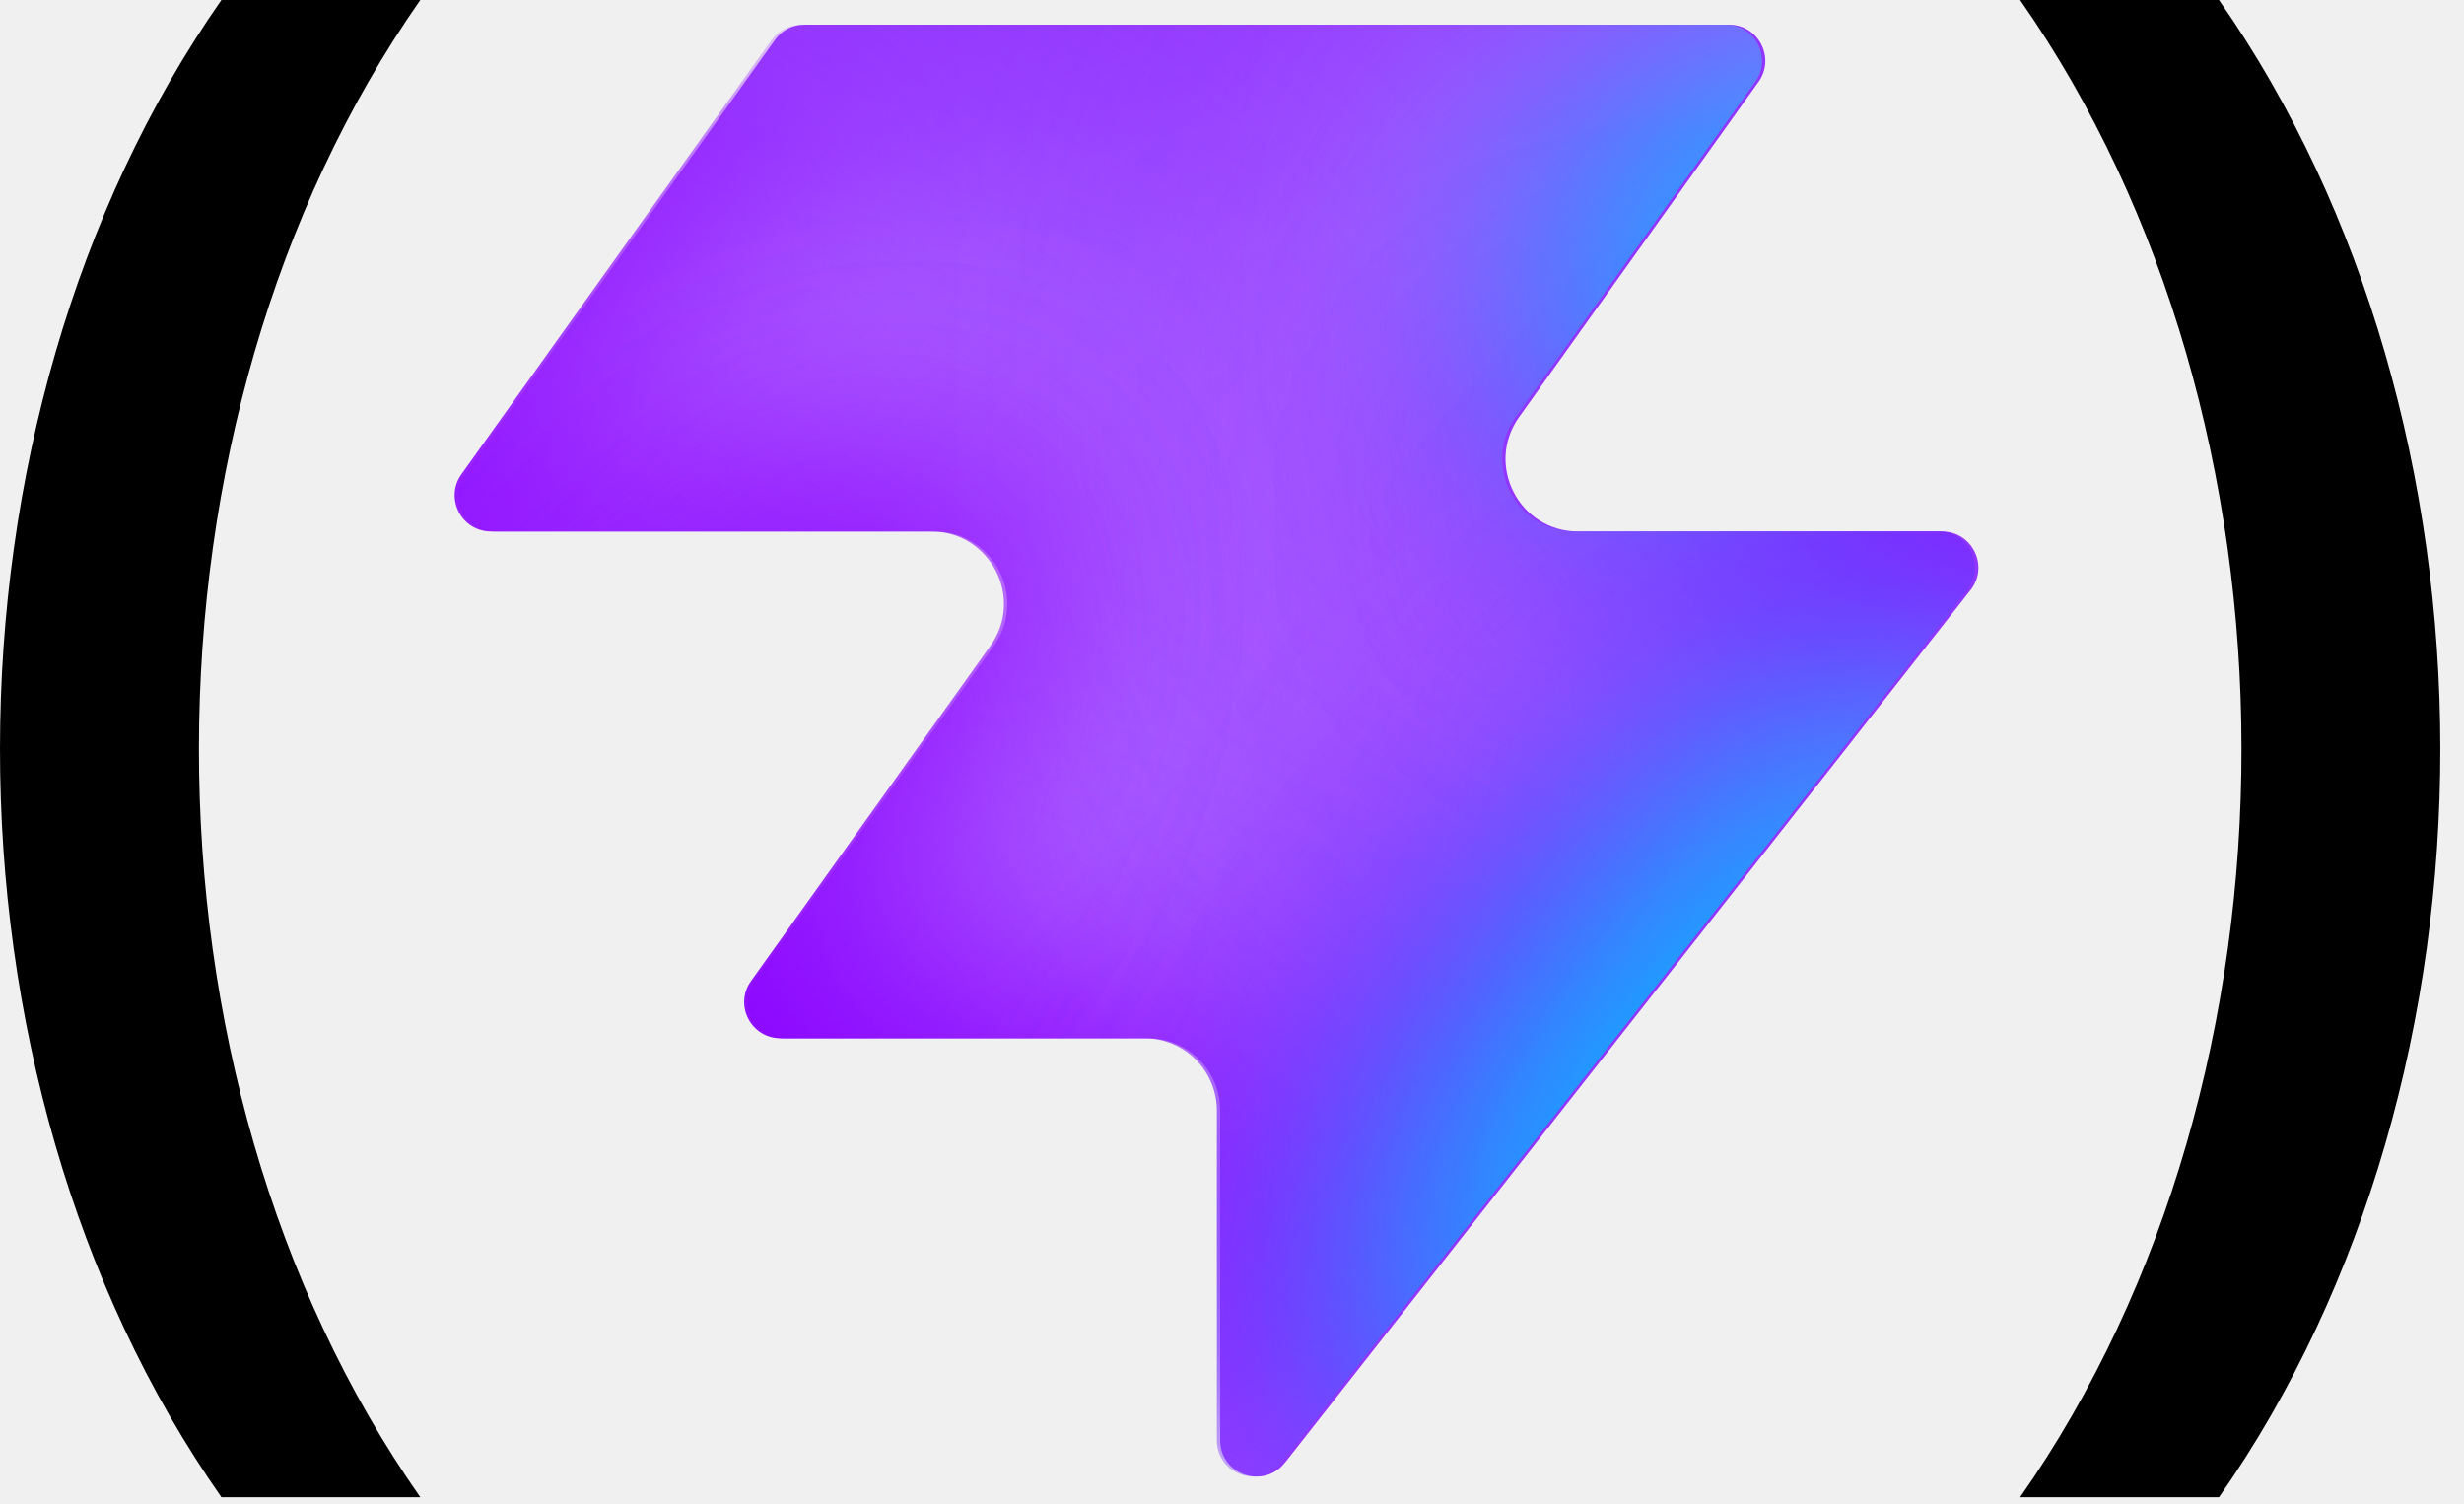
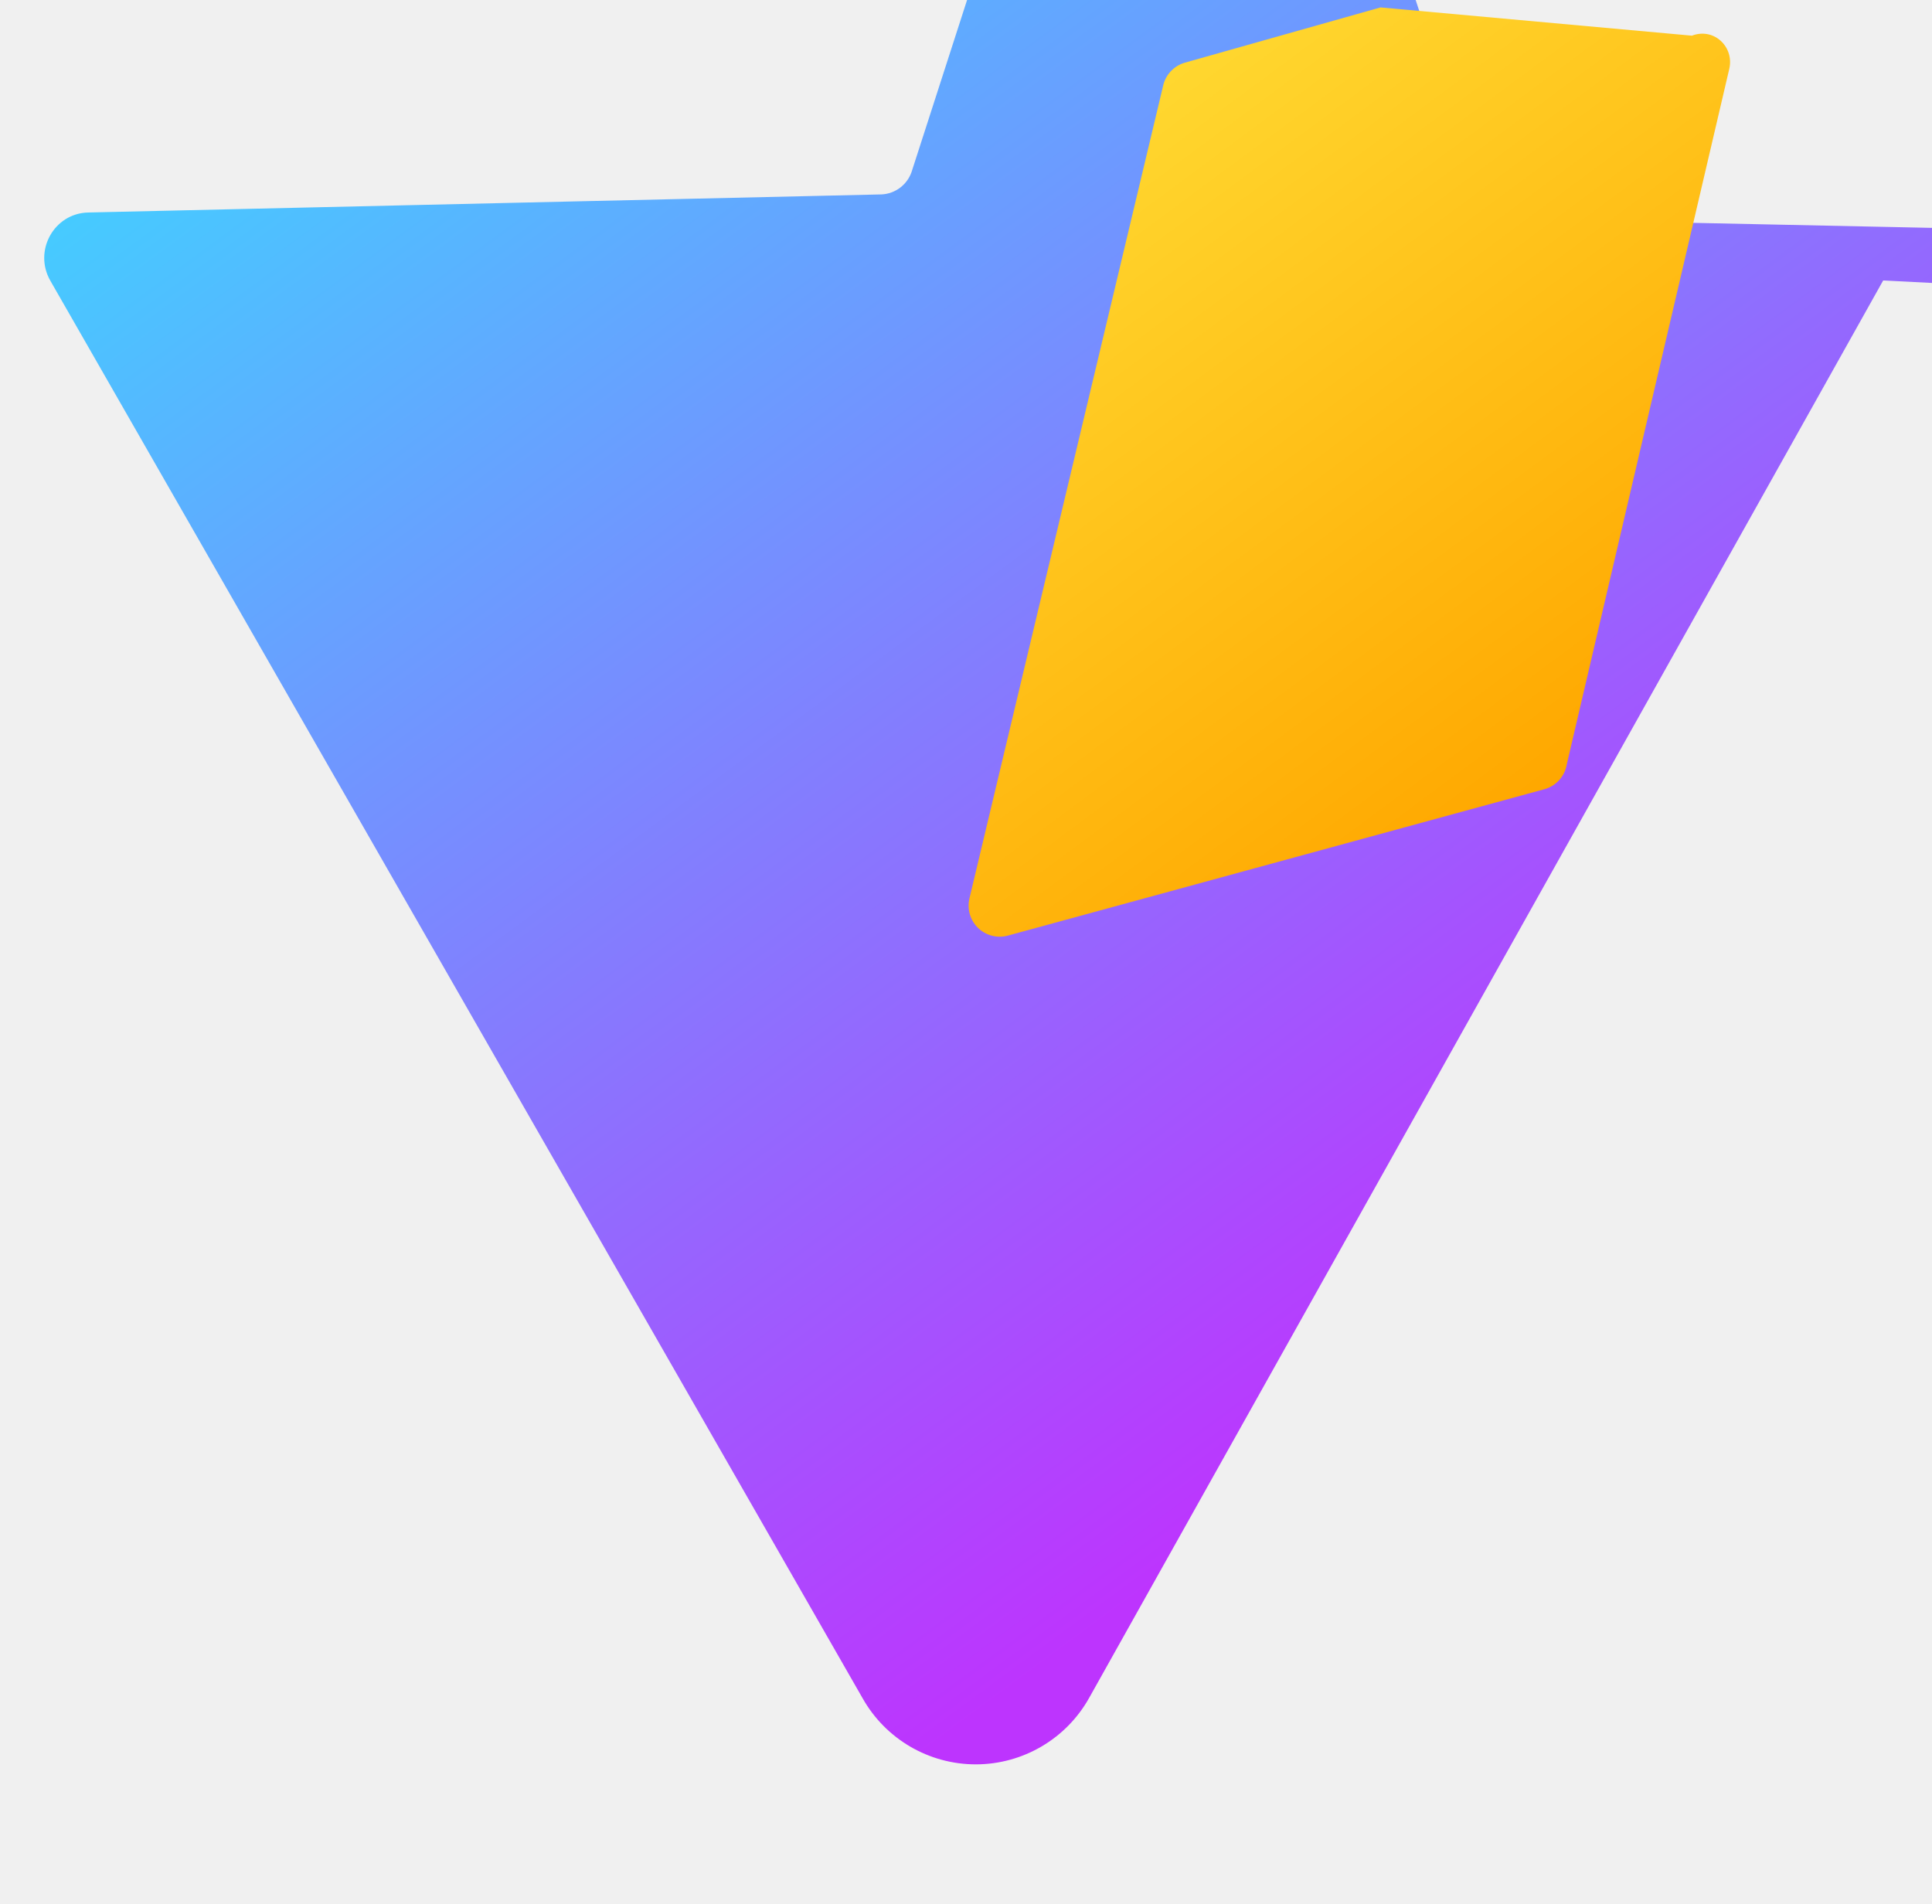
- <svg xmlns="http://www.w3.org/2000/svg" width="77" height="47" fill="none" aria-labelledby="vite-logo-title" viewBox="0 0 77 47">
-   <style>.parenthesis{fill:#000}@media (prefers-color-scheme:dark){.parenthesis{fill:#fff}}</style>
-   <path fill="#9135ff" d="M40.151 45.71c-.663.844-2.02.374-2.02-.699V34.708a2.26 2.26 0 0 0-2.262-2.262H24.493c-.92 0-1.457-1.04-.92-1.788l7.479-10.471c1.07-1.498 0-3.578-1.842-3.578H15.443c-.92 0-1.456-1.04-.92-1.788l9.696-13.576c.213-.297.556-.474.92-.474h28.894c.92 0 1.456 1.04.92 1.788l-7.48 10.472c-1.07 1.497 0 3.578 1.842 3.578h11.376c.944 0 1.474 1.087.89 1.83L40.153 45.712z" />
-   <mask id="a" width="48" height="47" x="14" y="0" maskUnits="userSpaceOnUse" style="mask-type:alpha">
-     <path fill="#000" d="M40.047 45.71c-.663.843-2.02.374-2.02-.699V34.708a2.26 2.26 0 0 0-2.262-2.262H24.389c-.92 0-1.457-1.04-.92-1.788l7.479-10.472c1.07-1.497 0-3.578-1.842-3.578H15.34c-.92 0-1.456-1.04-.92-1.788l9.696-13.575c.213-.297.556-.474.92-.474H53.93c.92 0 1.456 1.04.92 1.788L47.37 13.03c-1.07 1.498 0 3.578 1.842 3.578h11.376c.944 0 1.474 1.088.89 1.831L40.049 45.712z" />
-   </mask>
-   <g mask="url(#a)">
-     <g filter="url(#b)">
-       <ellipse cx="5.508" cy="14.704" fill="#eee6ff" rx="5.508" ry="14.704" transform="rotate(269.814 20.96 11.29)scale(-1 1)" />
-     </g>
-     <g filter="url(#c)">
-       <ellipse cx="10.399" cy="29.851" fill="#eee6ff" rx="10.399" ry="29.851" transform="rotate(89.814 -16.902 -8.275)scale(1 -1)" />
-     </g>
-     <g filter="url(#d)">
-       <ellipse cx="5.508" cy="30.487" fill="#8900ff" rx="5.508" ry="30.487" transform="rotate(89.814 -19.197 -7.127)scale(1 -1)" />
-     </g>
-     <g filter="url(#e)">
-       <ellipse cx="5.508" cy="30.599" fill="#8900ff" rx="5.508" ry="30.599" transform="rotate(89.814 -25.928 4.177)scale(1 -1)" />
-     </g>
-     <g filter="url(#f)">
-       <ellipse cx="5.508" cy="30.599" fill="#8900ff" rx="5.508" ry="30.599" transform="rotate(89.814 -25.738 5.52)scale(1 -1)" />
-     </g>
-     <g filter="url(#g)">
-       <ellipse cx="14.072" cy="22.078" fill="#eee6ff" rx="14.072" ry="22.078" transform="rotate(93.35 31.245 55.578)scale(-1 1)" />
-     </g>
-     <g filter="url(#h)">
-       <ellipse cx="3.47" cy="21.501" fill="#8900ff" rx="3.47" ry="21.501" transform="rotate(89.009 35.419 55.202)scale(-1 1)" />
-     </g>
-     <g filter="url(#i)">
-       <ellipse cx="3.47" cy="21.501" fill="#8900ff" rx="3.47" ry="21.501" transform="rotate(89.009 35.419 55.202)scale(-1 1)" />
-     </g>
-     <g filter="url(#j)">
-       <ellipse cx="14.592" cy="9.743" fill="#8900ff" rx="4.407" ry="29.108" transform="rotate(39.51 14.592 9.743)" />
-     </g>
-     <g filter="url(#k)">
-       <ellipse cx="61.728" cy="-5.321" fill="#8900ff" rx="4.407" ry="29.108" transform="rotate(37.892 61.728 -5.32)" />
-     </g>
-     <g filter="url(#l)">
-       <ellipse cx="55.618" cy="7.104" fill="#00c2ff" rx="5.971" ry="9.665" transform="rotate(37.892 55.618 7.104)" />
-     </g>
-     <g filter="url(#m)">
-       <ellipse cx="12.326" cy="39.103" fill="#8900ff" rx="4.407" ry="29.108" transform="rotate(37.892 12.326 39.103)" />
-     </g>
-     <g filter="url(#n)">
-       <ellipse cx="12.326" cy="39.103" fill="#8900ff" rx="4.407" ry="29.108" transform="rotate(37.892 12.326 39.103)" />
-     </g>
-     <g filter="url(#o)">
-       <ellipse cx="49.857" cy="30.678" fill="#8900ff" rx="4.407" ry="29.108" transform="rotate(37.892 49.857 30.678)" />
-     </g>
-     <g filter="url(#p)">
-       <ellipse cx="52.623" cy="33.171" fill="#00c2ff" rx="5.971" ry="15.297" transform="rotate(37.892 52.623 33.17)" />
-     </g>
-   </g>
-   <path d="M6.919 0c-9.198 13.166-9.252 33.575 0 46.789h6.215c-9.25-13.214-9.196-33.623 0-46.789zm62.424 0h-6.215c9.198 13.166 9.252 33.575 0 46.789h6.215c9.25-13.214 9.196-33.623 0-46.789" class="parenthesis" />
+ <svg xmlns="http://www.w3.org/2000/svg" viewBox="0 0 410 404" fill="none">
+   <path d="M399.64 59.524 231.145 360.334a27.57 27.57 0 0 1-48.09.088L10.69 59.59c-3.646-6.35.766-14.326 8.02-14.49l168.39-3.84a7.1 7.1 0 0 0 6.35-4.77l52.15-161.58c2.14-6.63 11.62-6.66 13.8-.03l54.68 166.77a7.1 7.1 0 0 0 6.42 4.83l169.17 3.56c7.26.15 11.7 8.12 8 14.48Z" fill="url(#a)" />
+   <path d="M292.965 1.574 251.345 13.33a6.6 6.6 0 0 0-4.515 4.872L205.72 190.72a6.6 6.6 0 0 0 8.082 7.87l114.052-31.12a6.6 6.6 0 0 0 4.65-5.29L366.99 14.57c1.05-4.64-3.28-8.78-7.94-7Z" fill="url(#b)" />
  <defs>
-     <filter id="b" width="60.045" height="41.654" x="-5.564" y="16.92" color-interpolation-filters="sRGB" filterUnits="userSpaceOnUse">
-       <feFlood flood-opacity="0" result="BackgroundImageFix" />
-       <feBlend in="SourceGraphic" in2="BackgroundImageFix" result="shape" />
-       <feGaussianBlur result="effect1_foregroundBlur_2002_17286" stdDeviation="7.659" />
-     </filter>
-     <filter id="c" width="90.34" height="51.437" x="-40.407" y="-6.762" color-interpolation-filters="sRGB" filterUnits="userSpaceOnUse">
-       <feFlood flood-opacity="0" result="BackgroundImageFix" />
-       <feBlend in="SourceGraphic" in2="BackgroundImageFix" result="shape" />
-       <feGaussianBlur result="effect1_foregroundBlur_2002_17286" stdDeviation="7.659" />
-     </filter>
-     <filter id="d" width="79.355" height="29.4" x="-35.435" y="2.801" color-interpolation-filters="sRGB" filterUnits="userSpaceOnUse">
-       <feFlood flood-opacity="0" result="BackgroundImageFix" />
-       <feBlend in="SourceGraphic" in2="BackgroundImageFix" result="shape" />
-       <feGaussianBlur result="effect1_foregroundBlur_2002_17286" stdDeviation="4.596" />
-     </filter>
-     <filter id="e" width="79.579" height="29.4" x="-30.84" y="20.8" color-interpolation-filters="sRGB" filterUnits="userSpaceOnUse">
-       <feFlood flood-opacity="0" result="BackgroundImageFix" />
-       <feBlend in="SourceGraphic" in2="BackgroundImageFix" result="shape" />
-       <feGaussianBlur result="effect1_foregroundBlur_2002_17286" stdDeviation="4.596" />
-     </filter>
-     <filter id="f" width="79.579" height="29.4" x="-29.307" y="21.949" color-interpolation-filters="sRGB" filterUnits="userSpaceOnUse">
-       <feFlood flood-opacity="0" result="BackgroundImageFix" />
-       <feBlend in="SourceGraphic" in2="BackgroundImageFix" result="shape" />
-       <feGaussianBlur result="effect1_foregroundBlur_2002_17286" stdDeviation="4.596" />
-     </filter>
-     <filter id="g" width="74.749" height="58.852" x="29.961" y="-17.13" color-interpolation-filters="sRGB" filterUnits="userSpaceOnUse">
-       <feFlood flood-opacity="0" result="BackgroundImageFix" />
-       <feBlend in="SourceGraphic" in2="BackgroundImageFix" result="shape" />
-       <feGaussianBlur result="effect1_foregroundBlur_2002_17286" stdDeviation="7.659" />
-     </filter>
-     <filter id="h" width="61.377" height="25.362" x="37.754" y="3.055" color-interpolation-filters="sRGB" filterUnits="userSpaceOnUse">
-       <feFlood flood-opacity="0" result="BackgroundImageFix" />
-       <feBlend in="SourceGraphic" in2="BackgroundImageFix" result="shape" />
-       <feGaussianBlur result="effect1_foregroundBlur_2002_17286" stdDeviation="4.596" />
-     </filter>
-     <filter id="i" width="61.377" height="25.362" x="37.754" y="3.055" color-interpolation-filters="sRGB" filterUnits="userSpaceOnUse">
-       <feFlood flood-opacity="0" result="BackgroundImageFix" />
-       <feBlend in="SourceGraphic" in2="BackgroundImageFix" result="shape" />
-       <feGaussianBlur result="effect1_foregroundBlur_2002_17286" stdDeviation="4.596" />
-     </filter>
-     <filter id="j" width="56.045" height="63.649" x="-13.43" y="-22.082" color-interpolation-filters="sRGB" filterUnits="userSpaceOnUse">
-       <feFlood flood-opacity="0" result="BackgroundImageFix" />
-       <feBlend in="SourceGraphic" in2="BackgroundImageFix" result="shape" />
-       <feGaussianBlur result="effect1_foregroundBlur_2002_17286" stdDeviation="4.596" />
-     </filter>
-     <filter id="k" width="54.814" height="64.646" x="34.321" y="-37.644" color-interpolation-filters="sRGB" filterUnits="userSpaceOnUse">
-       <feFlood flood-opacity="0" result="BackgroundImageFix" />
-       <feBlend in="SourceGraphic" in2="BackgroundImageFix" result="shape" />
-       <feGaussianBlur result="effect1_foregroundBlur_2002_17286" stdDeviation="4.596" />
-     </filter>
-     <filter id="l" width="33.541" height="35.313" x="38.847" y="-10.552" color-interpolation-filters="sRGB" filterUnits="userSpaceOnUse">
-       <feFlood flood-opacity="0" result="BackgroundImageFix" />
-       <feBlend in="SourceGraphic" in2="BackgroundImageFix" result="shape" />
-       <feGaussianBlur result="effect1_foregroundBlur_2002_17286" stdDeviation="4.596" />
-     </filter>
-     <filter id="m" width="54.814" height="64.646" x="-15.081" y="6.78" color-interpolation-filters="sRGB" filterUnits="userSpaceOnUse">
-       <feFlood flood-opacity="0" result="BackgroundImageFix" />
-       <feBlend in="SourceGraphic" in2="BackgroundImageFix" result="shape" />
-       <feGaussianBlur result="effect1_foregroundBlur_2002_17286" stdDeviation="4.596" />
-     </filter>
-     <filter id="n" width="54.814" height="64.646" x="-15.081" y="6.78" color-interpolation-filters="sRGB" filterUnits="userSpaceOnUse">
-       <feFlood flood-opacity="0" result="BackgroundImageFix" />
-       <feBlend in="SourceGraphic" in2="BackgroundImageFix" result="shape" />
-       <feGaussianBlur result="effect1_foregroundBlur_2002_17286" stdDeviation="4.596" />
-     </filter>
-     <filter id="o" width="54.814" height="64.646" x="22.45" y="-1.645" color-interpolation-filters="sRGB" filterUnits="userSpaceOnUse">
-       <feFlood flood-opacity="0" result="BackgroundImageFix" />
-       <feBlend in="SourceGraphic" in2="BackgroundImageFix" result="shape" />
-       <feGaussianBlur result="effect1_foregroundBlur_2002_17286" stdDeviation="4.596" />
-     </filter>
-     <filter id="p" width="39.409" height="43.623" x="32.919" y="11.36" color-interpolation-filters="sRGB" filterUnits="userSpaceOnUse">
-       <feFlood flood-opacity="0" result="BackgroundImageFix" />
-       <feBlend in="SourceGraphic" in2="BackgroundImageFix" result="shape" />
-       <feGaussianBlur result="effect1_foregroundBlur_2002_17286" stdDeviation="4.596" />
-     </filter>
+     <linearGradient id="a" x1="6" y1="33" x2="235" y2="344" gradientUnits="userSpaceOnUse">
+       <stop stop-color="#41D1FF" />
+       <stop offset="1" stop-color="#BD34FE" />
+     </linearGradient>
+     <linearGradient id="b" x1="194" y1="8" x2="317" y2="174" gradientUnits="userSpaceOnUse">
+       <stop stop-color="#FFEA83" />
+       <stop offset=".083" stop-color="#FFDD35" />
+       <stop offset="1" stop-color="#FFA800" />
+     </linearGradient>
  </defs>
</svg>
